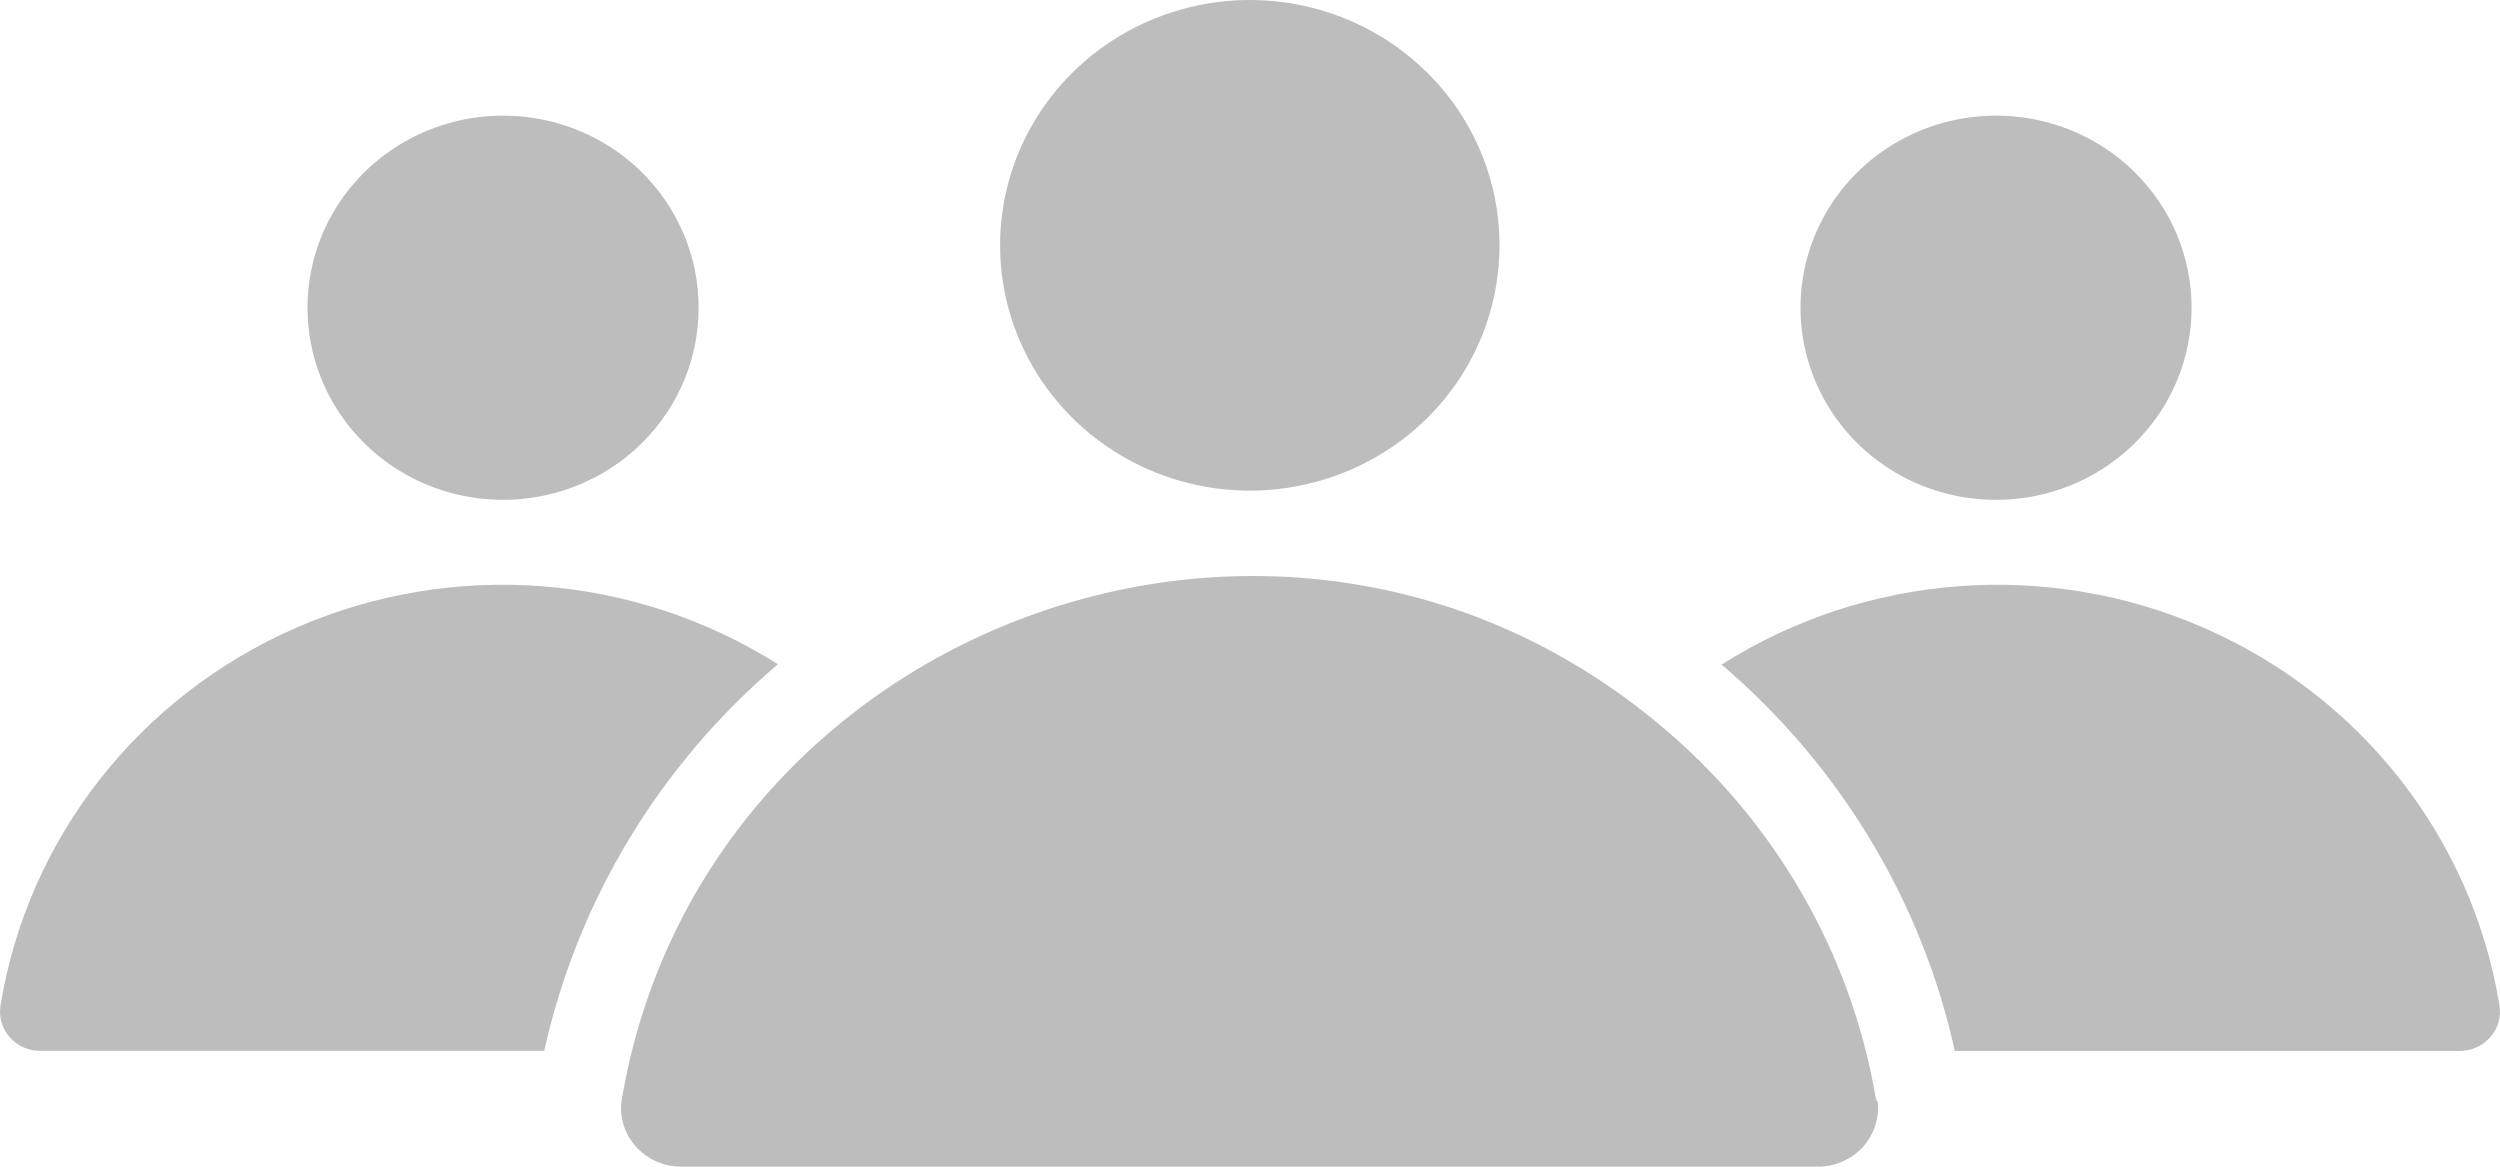
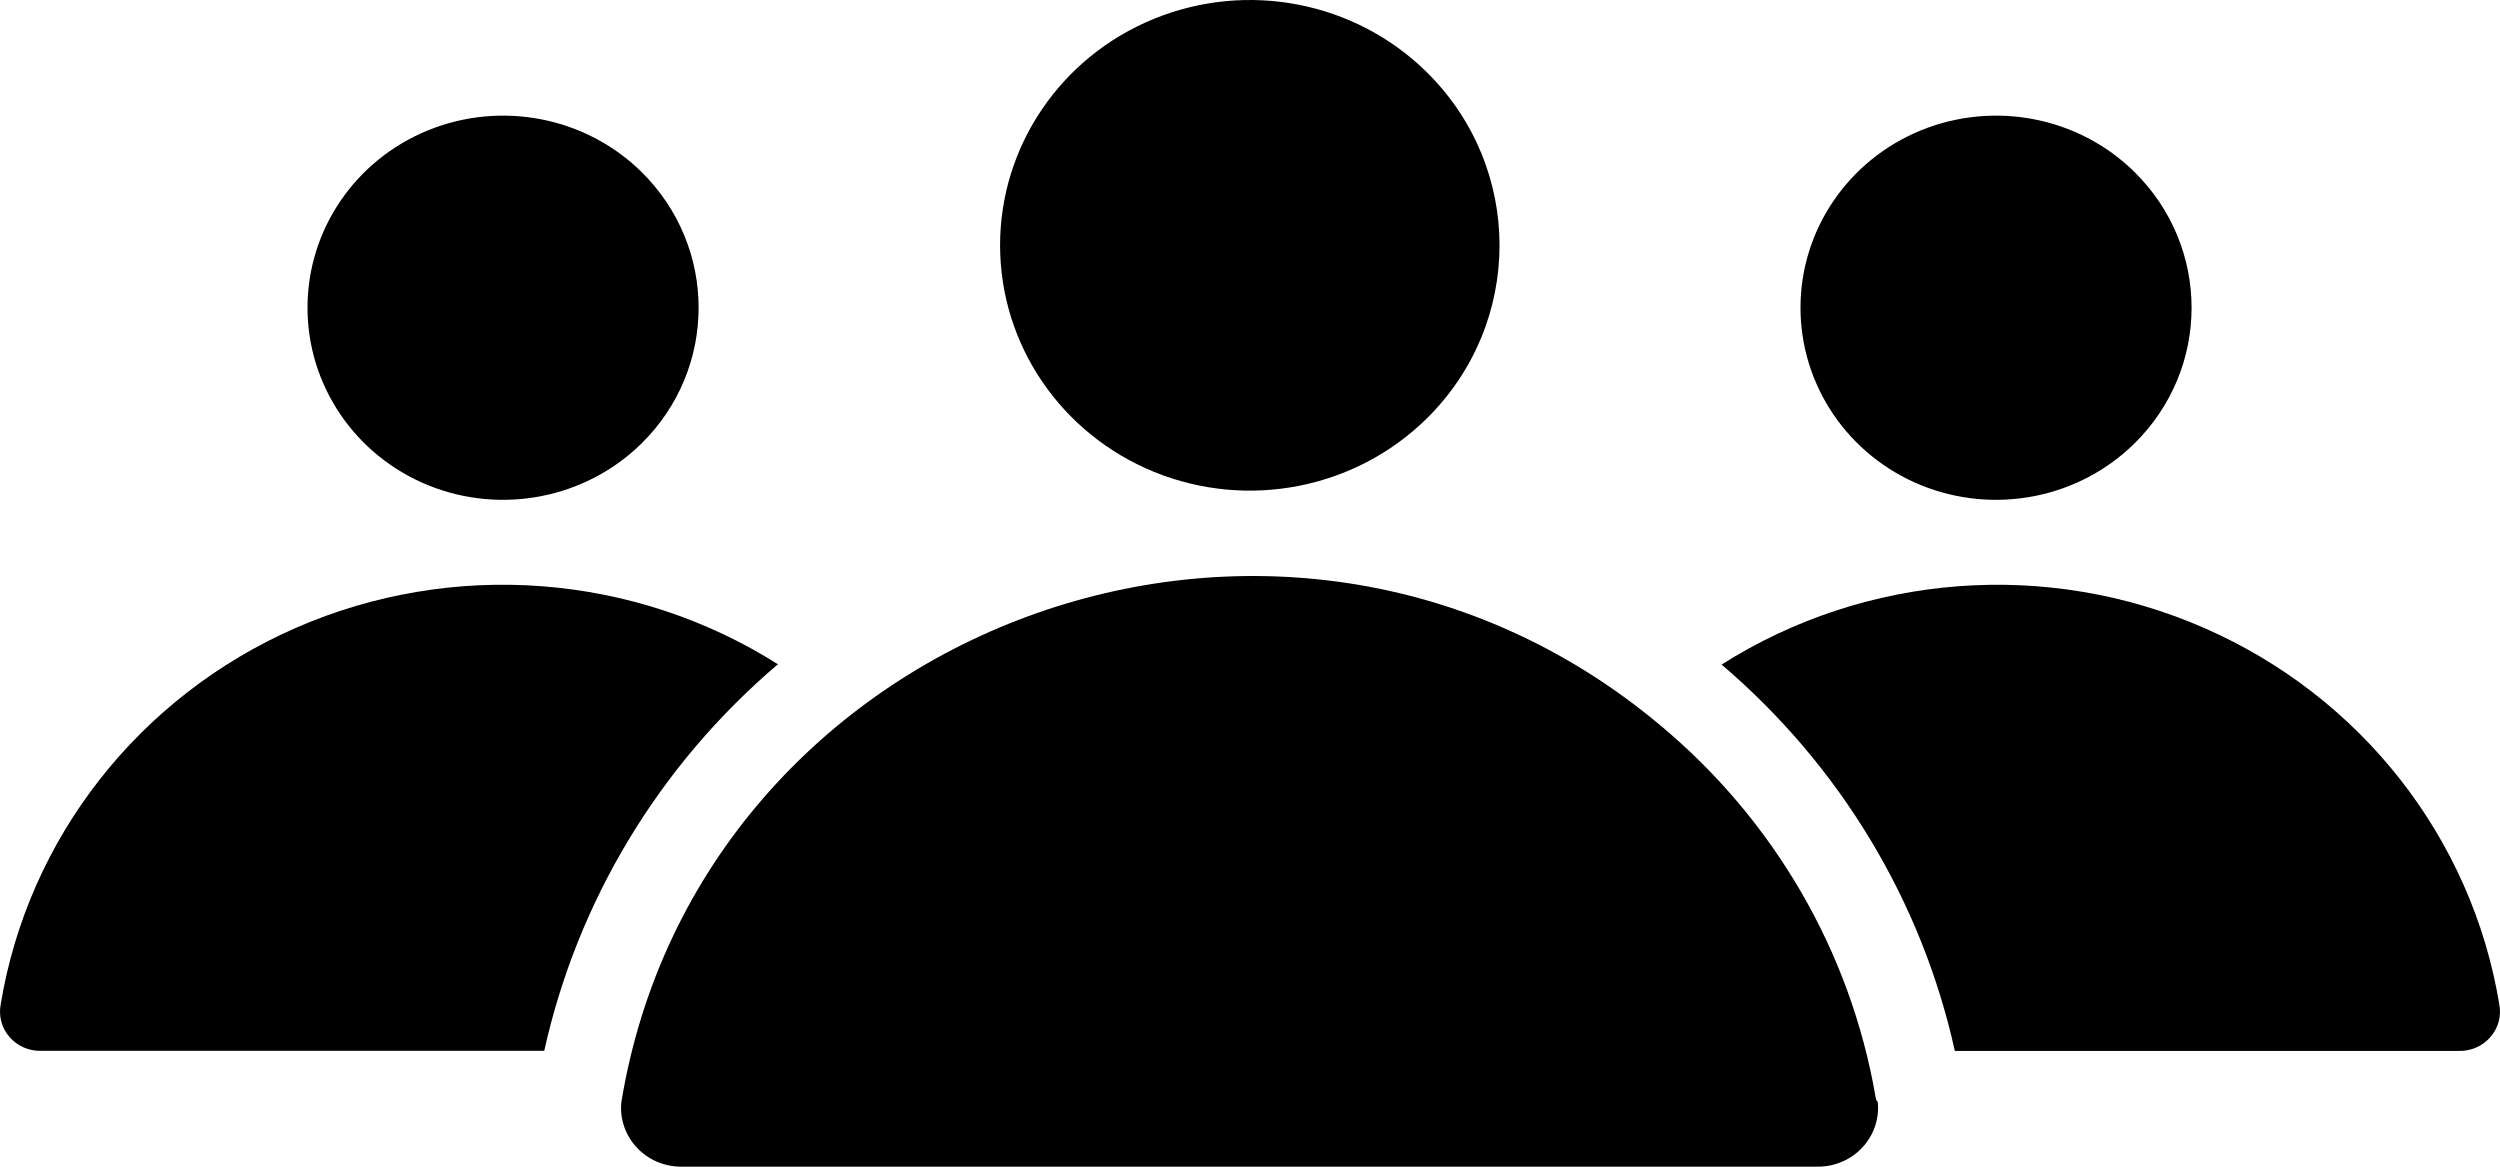
- <svg xmlns="http://www.w3.org/2000/svg" width="30" height="14" viewBox="0 0 30 14" fill="none">
-   <path d="M13.85 0.225C14.969 -0.231 16.258 0.019 17.116 0.861C18.287 2.011 18.287 3.877 17.116 5.027C16.258 5.868 14.969 6.119 13.85 5.663C12.731 5.207 12.001 4.134 12.001 2.943C12.001 1.753 12.731 0.68 13.85 0.225Z" fill="#BDBDBD" />
-   <path d="M5.138 1.563C6.016 1.207 7.026 1.403 7.697 2.062C8.612 2.964 8.612 4.422 7.697 5.323C7.026 5.982 6.016 6.179 5.138 5.823C4.261 5.466 3.69 4.626 3.69 3.692C3.69 2.76 4.261 1.92 5.138 1.563Z" fill="#BDBDBD" />
-   <path d="M9.33 7.975L9.331 7.974L9.341 7.975C7.611 6.878 5.433 6.712 3.551 7.534C1.669 8.357 0.337 10.056 0.008 12.054C-0.018 12.193 0.02 12.336 0.114 12.444C0.207 12.551 0.344 12.613 0.489 12.61H6.531C6.93 10.809 7.912 9.183 9.33 7.975Z" fill="#BDBDBD" />
-   <path d="M23.054 1.563C23.932 1.207 24.942 1.403 25.612 2.062C26.528 2.964 26.528 4.422 25.612 5.323C24.942 5.982 23.932 6.179 23.054 5.823C22.177 5.466 21.606 4.626 21.606 3.692C21.606 2.76 22.177 1.92 23.054 1.563Z" fill="#BDBDBD" />
-   <path d="M20.659 7.975C22.077 9.183 23.06 10.809 23.458 12.611L29.5 12.611C29.646 12.616 29.786 12.557 29.882 12.448C29.979 12.339 30.018 12.195 29.992 12.054C29.663 10.056 28.331 8.357 26.449 7.535C24.567 6.712 22.39 6.878 20.659 7.975Z" fill="#BDBDBD" />
-   <path d="M22.349 13.769C22.486 13.621 22.554 13.423 22.533 13.223C22.512 13.207 22.512 13.185 22.507 13.164C22.207 11.419 21.287 9.836 19.912 8.694C15.353 4.891 8.39 7.535 7.456 13.227C7.436 13.426 7.504 13.623 7.641 13.77C7.777 13.917 7.971 14 8.174 14H21.815C22.018 14 22.213 13.916 22.349 13.769Z" fill="#BDBDBD" />
+ <svg xmlns="http://www.w3.org/2000/svg" width="30" height="14" viewBox="0 0 30 14">
+   <path d="M13.85 0.225C14.969 -0.231 16.258 0.019 17.116 0.861C18.287 2.011 18.287 3.877 17.116 5.027C16.258 5.868 14.969 6.119 13.85 5.663C12.731 5.207 12.001 4.134 12.001 2.943C12.001 1.753 12.731 0.68 13.85 0.225Z" />
+   <path d="M5.138 1.563C6.016 1.207 7.026 1.403 7.697 2.062C8.612 2.964 8.612 4.422 7.697 5.323C7.026 5.982 6.016 6.179 5.138 5.823C4.261 5.466 3.69 4.626 3.69 3.692C3.69 2.76 4.261 1.92 5.138 1.563Z" />
+   <path d="M9.33 7.975L9.331 7.974L9.341 7.975C7.611 6.878 5.433 6.712 3.551 7.534C1.669 8.357 0.337 10.056 0.008 12.054C-0.018 12.193 0.02 12.336 0.114 12.444C0.207 12.551 0.344 12.613 0.489 12.61H6.531C6.93 10.809 7.912 9.183 9.33 7.975Z" />
+   <path d="M23.054 1.563C23.932 1.207 24.942 1.403 25.612 2.062C26.528 2.964 26.528 4.422 25.612 5.323C24.942 5.982 23.932 6.179 23.054 5.823C22.177 5.466 21.606 4.626 21.606 3.692C21.606 2.76 22.177 1.92 23.054 1.563Z" />
+   <path d="M20.659 7.975C22.077 9.183 23.06 10.809 23.458 12.611L29.5 12.611C29.646 12.616 29.786 12.557 29.882 12.448C29.979 12.339 30.018 12.195 29.992 12.054C29.663 10.056 28.331 8.357 26.449 7.535C24.567 6.712 22.39 6.878 20.659 7.975Z" />
+   <path d="M22.349 13.769C22.486 13.621 22.554 13.423 22.533 13.223C22.512 13.207 22.512 13.185 22.507 13.164C22.207 11.419 21.287 9.836 19.912 8.694C15.353 4.891 8.39 7.535 7.456 13.227C7.436 13.426 7.504 13.623 7.641 13.77C7.777 13.917 7.971 14 8.174 14H21.815C22.018 14 22.213 13.916 22.349 13.769Z" />
</svg>
